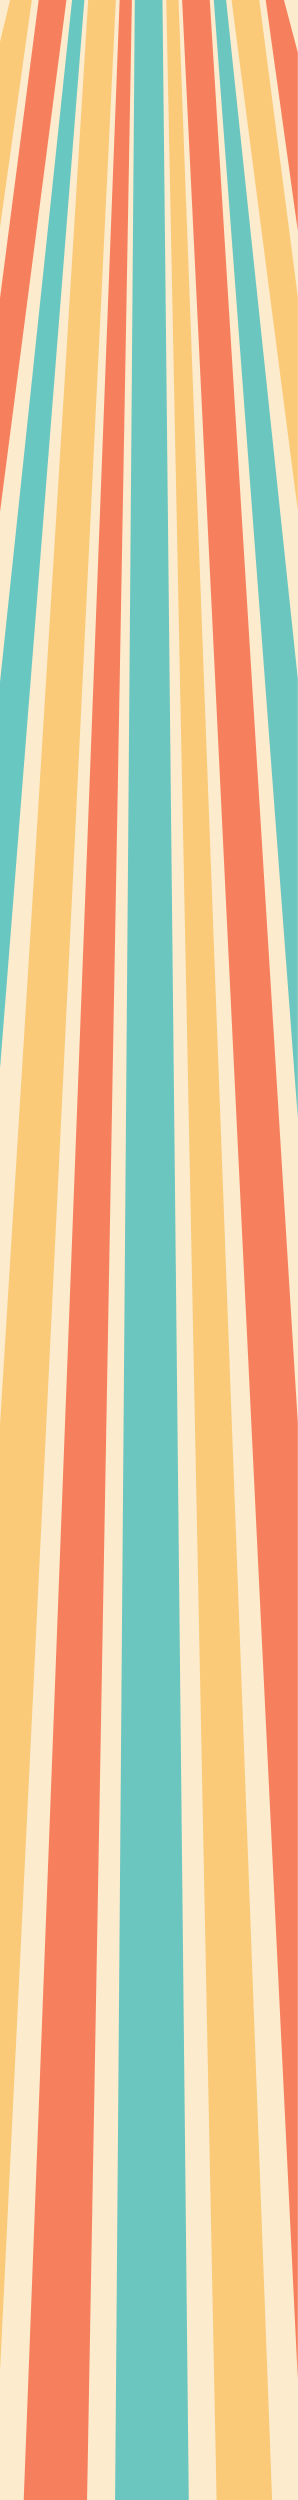
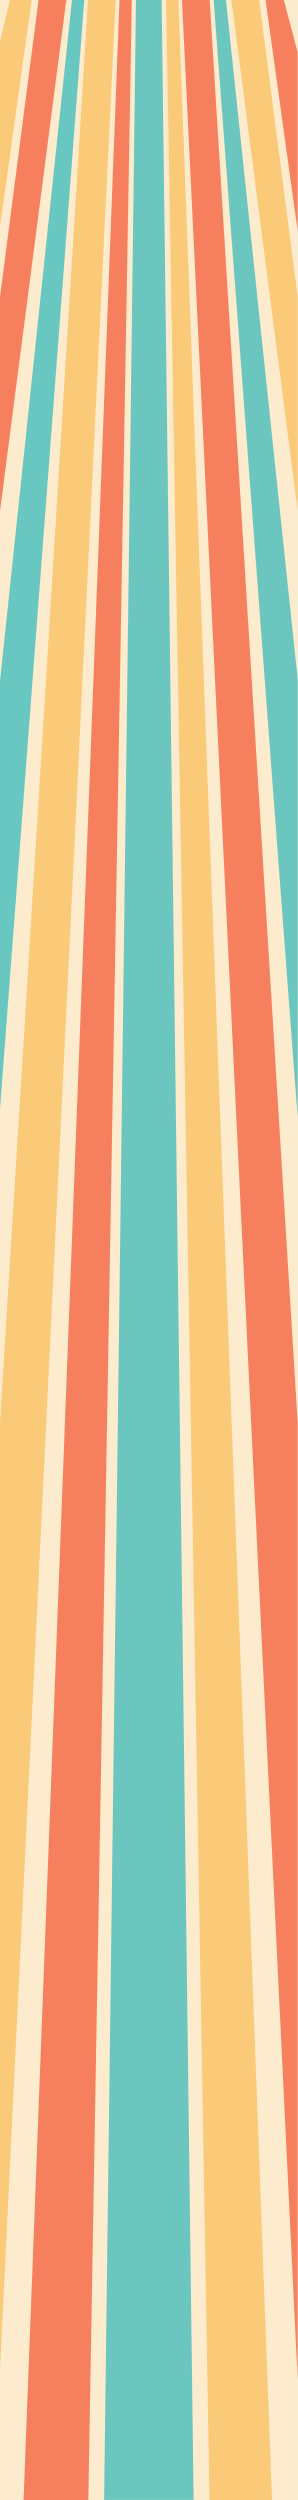
- <svg xmlns="http://www.w3.org/2000/svg" width="2263" height="18996" viewBox="0 0 2263 18996" fill="none">
+ <svg xmlns="http://www.w3.org/2000/svg" width="2262" height="18996" viewBox="0 0 2262 18996" fill="none">
  <g clip-path="url(#clip0_876_386)">
-     <rect width="2263" height="18996" transform="matrix(-1 0 0 1 2263 0)" fill="#FCEBCD" />
-     <path d="M1233.87 -64H1024.87L874.45 18996H1434.39L1233.87 -64Z" fill="#6BC6C0" />
-     <path d="M1589.89 -65.003L1381.38 -50.733L2274 18310.2L2727.03 18310.2L1589.89 -65.003Z" fill="#F67F5D" />
-     <rect width="209" height="4506.05" transform="matrix(-0.98986 0.142048 0.12869 0.991685 1947.12 -178)" fill="#FACA78" />
-     <path d="M674.148 -64.986L882.661 -50.716L-13.496 18296.5L-462.136 18296.5L674.148 -64.986Z" fill="#FACA78" />
-     <rect width="209" height="4506.05" transform="matrix(0.98986 0.142048 -0.12869 0.991685 317.07 -177.983)" fill="#F67F5D" />
-     <path d="M1710.39 -71.903L1619.69 -62.322L2343.5 9567.73L2728.61 9567.73L1710.39 -71.903Z" fill="#6BC6C0" />
-     <path d="M1352.97 -91.544L1261.8 -88.663L1647.5 19087.4L2071 19087.4L1352.97 -91.544Z" fill="#FACA78" />
-     <path d="M2059.27 -372.131L1968.93 -359.574L2666.34 4658.19L3387.5 4658.19L2059.27 -372.131Z" fill="#F67F5D" />
-     <path d="M555.239 -72.359L645.945 -62.778L-103.996 9437.06L-449.226 9437.06L555.239 -72.359Z" fill="#69C7C2" />
-     <path d="M912.678 -92L1003.84 -89.118L660.972 19023.9L179.001 19023.9L912.678 -92Z" fill="#F67F5D" />
-     <path d="M251.281 -725.483L341.61 -712.841L-360.581 4304.26L-958.501 4304.26L251.281 -725.483Z" fill="#FACA78" />
+     <rect width="2262" height="18996" transform="matrix(-1 0 0 1 2262 0)" fill="#FCEBCD" />
+     <path d="M1227.49 -60.5H1034L791 18995.5H1471L1227.49 -60.5Z" fill="#6BC6C0" />
+     <path d="M1588.89 -65.003L1380.38 -50.733L2273 18310.2L2726.03 18310.2L1588.89 -65.003Z" fill="#F67F5D" />
+     <rect width="209" height="4506.05" transform="matrix(-0.98986 0.142048 0.12869 0.991685 1946.12 -178)" fill="#FACA78" />
+     <path d="M673.148 -64.986L881.661 -50.716L-14.496 18296.5L-463.136 18296.5L673.148 -64.986Z" fill="#FACA78" />
+     <rect width="209" height="4506.05" transform="matrix(0.98986 0.142048 -0.12869 0.991685 316.07 -177.983)" fill="#F67F5D" />
+     <path d="M1709.39 -71.903L1618.69 -62.322L2342.5 9567.73L2727.61 9567.73L1709.39 -71.903Z" fill="#6BC6C0" />
+     <path d="M1351.97 -91.544L1260.8 -88.663L1593.5 19087.4L2070 19087.4L1351.97 -91.544Z" fill="#FACA78" />
+     <path d="M2058.27 -372.131L1967.93 -359.574L2665.34 4658.19L3386.5 4658.19L2058.27 -372.131Z" fill="#F67F5D" />
+     <path d="M554.239 -72.359L644.945 -62.778L-77 9437.06L-450.226 9437.06L554.239 -72.359Z" fill="#69C7C2" />
+     <path d="M911.678 -92L1002.84 -89.118L670.5 19023.9L178.001 19023.9L911.678 -92Z" fill="#F67F5D" />
+     <path d="M250.281 -725.483L340.61 -712.841L-361.581 4304.26L-959.501 4304.26L250.281 -725.483Z" fill="#FACA78" />
  </g>
  <defs>
    <clipPath id="clip0_876_386">
-       <rect width="2263" height="18996" fill="white" transform="matrix(-1 0 0 1 2263 0)" />
+       <rect width="2262" height="18996" fill="white" transform="matrix(-1 0 0 1 2262 0)" />
    </clipPath>
  </defs>
</svg>
